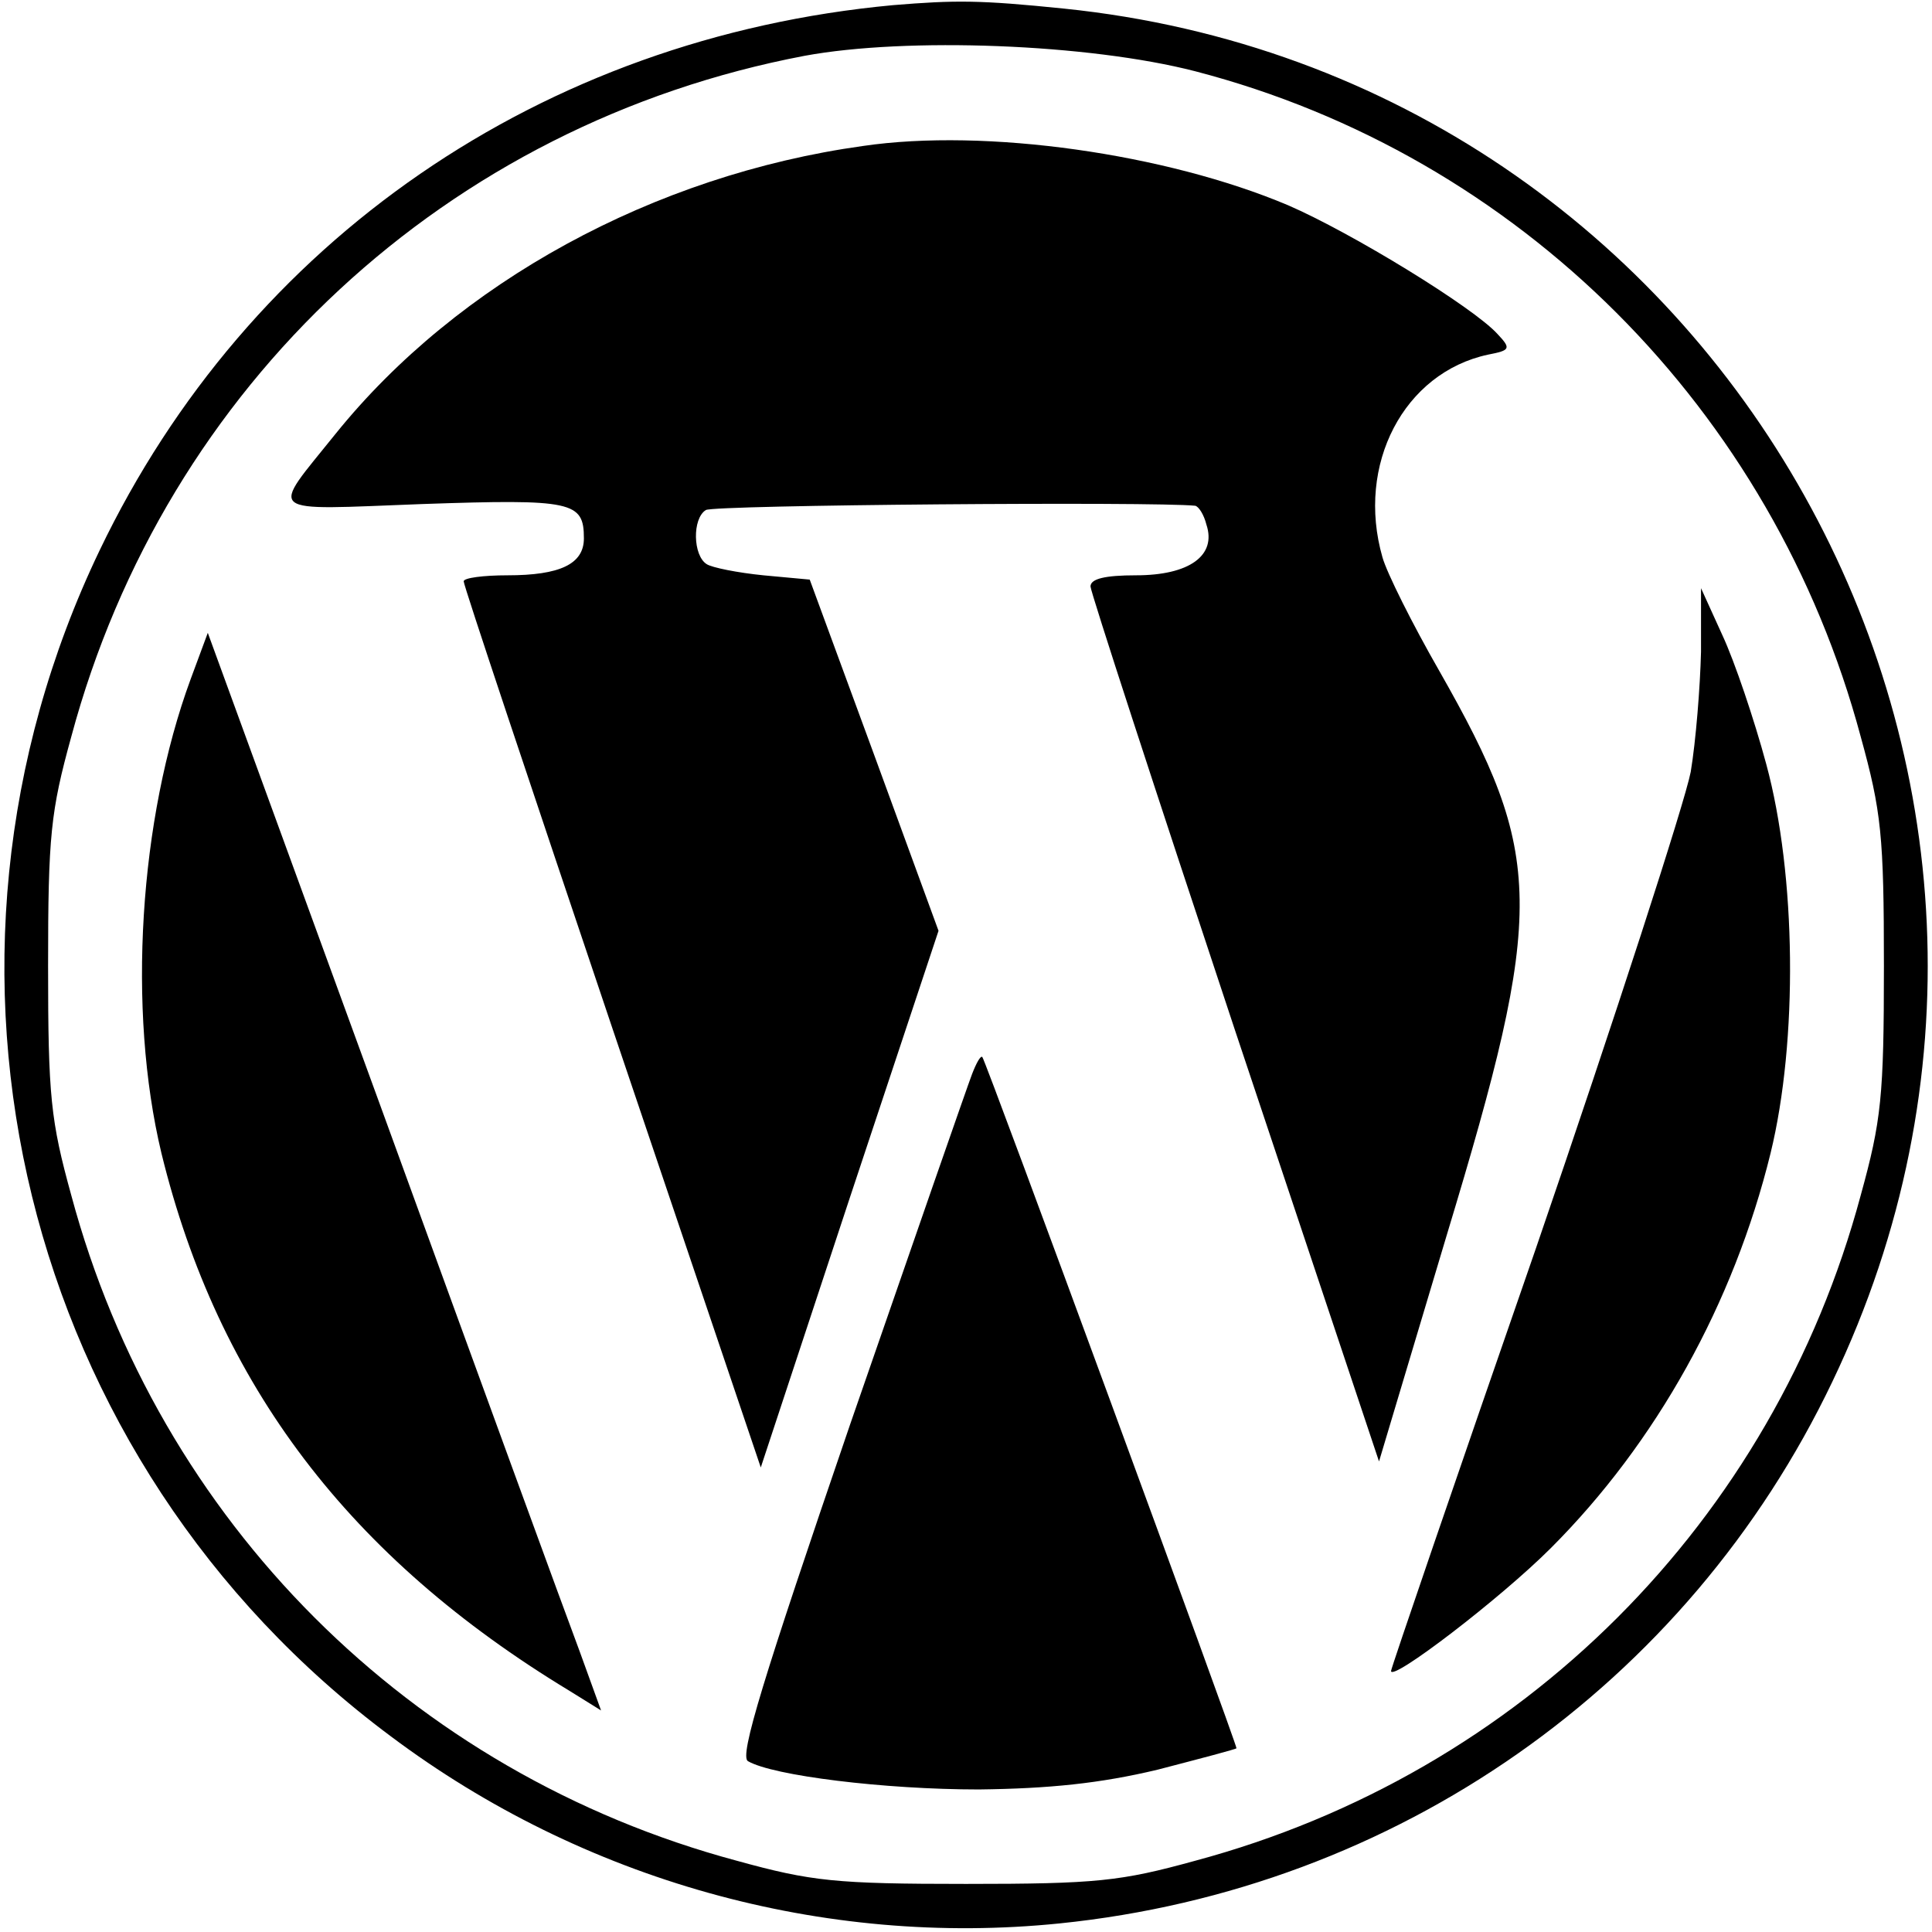
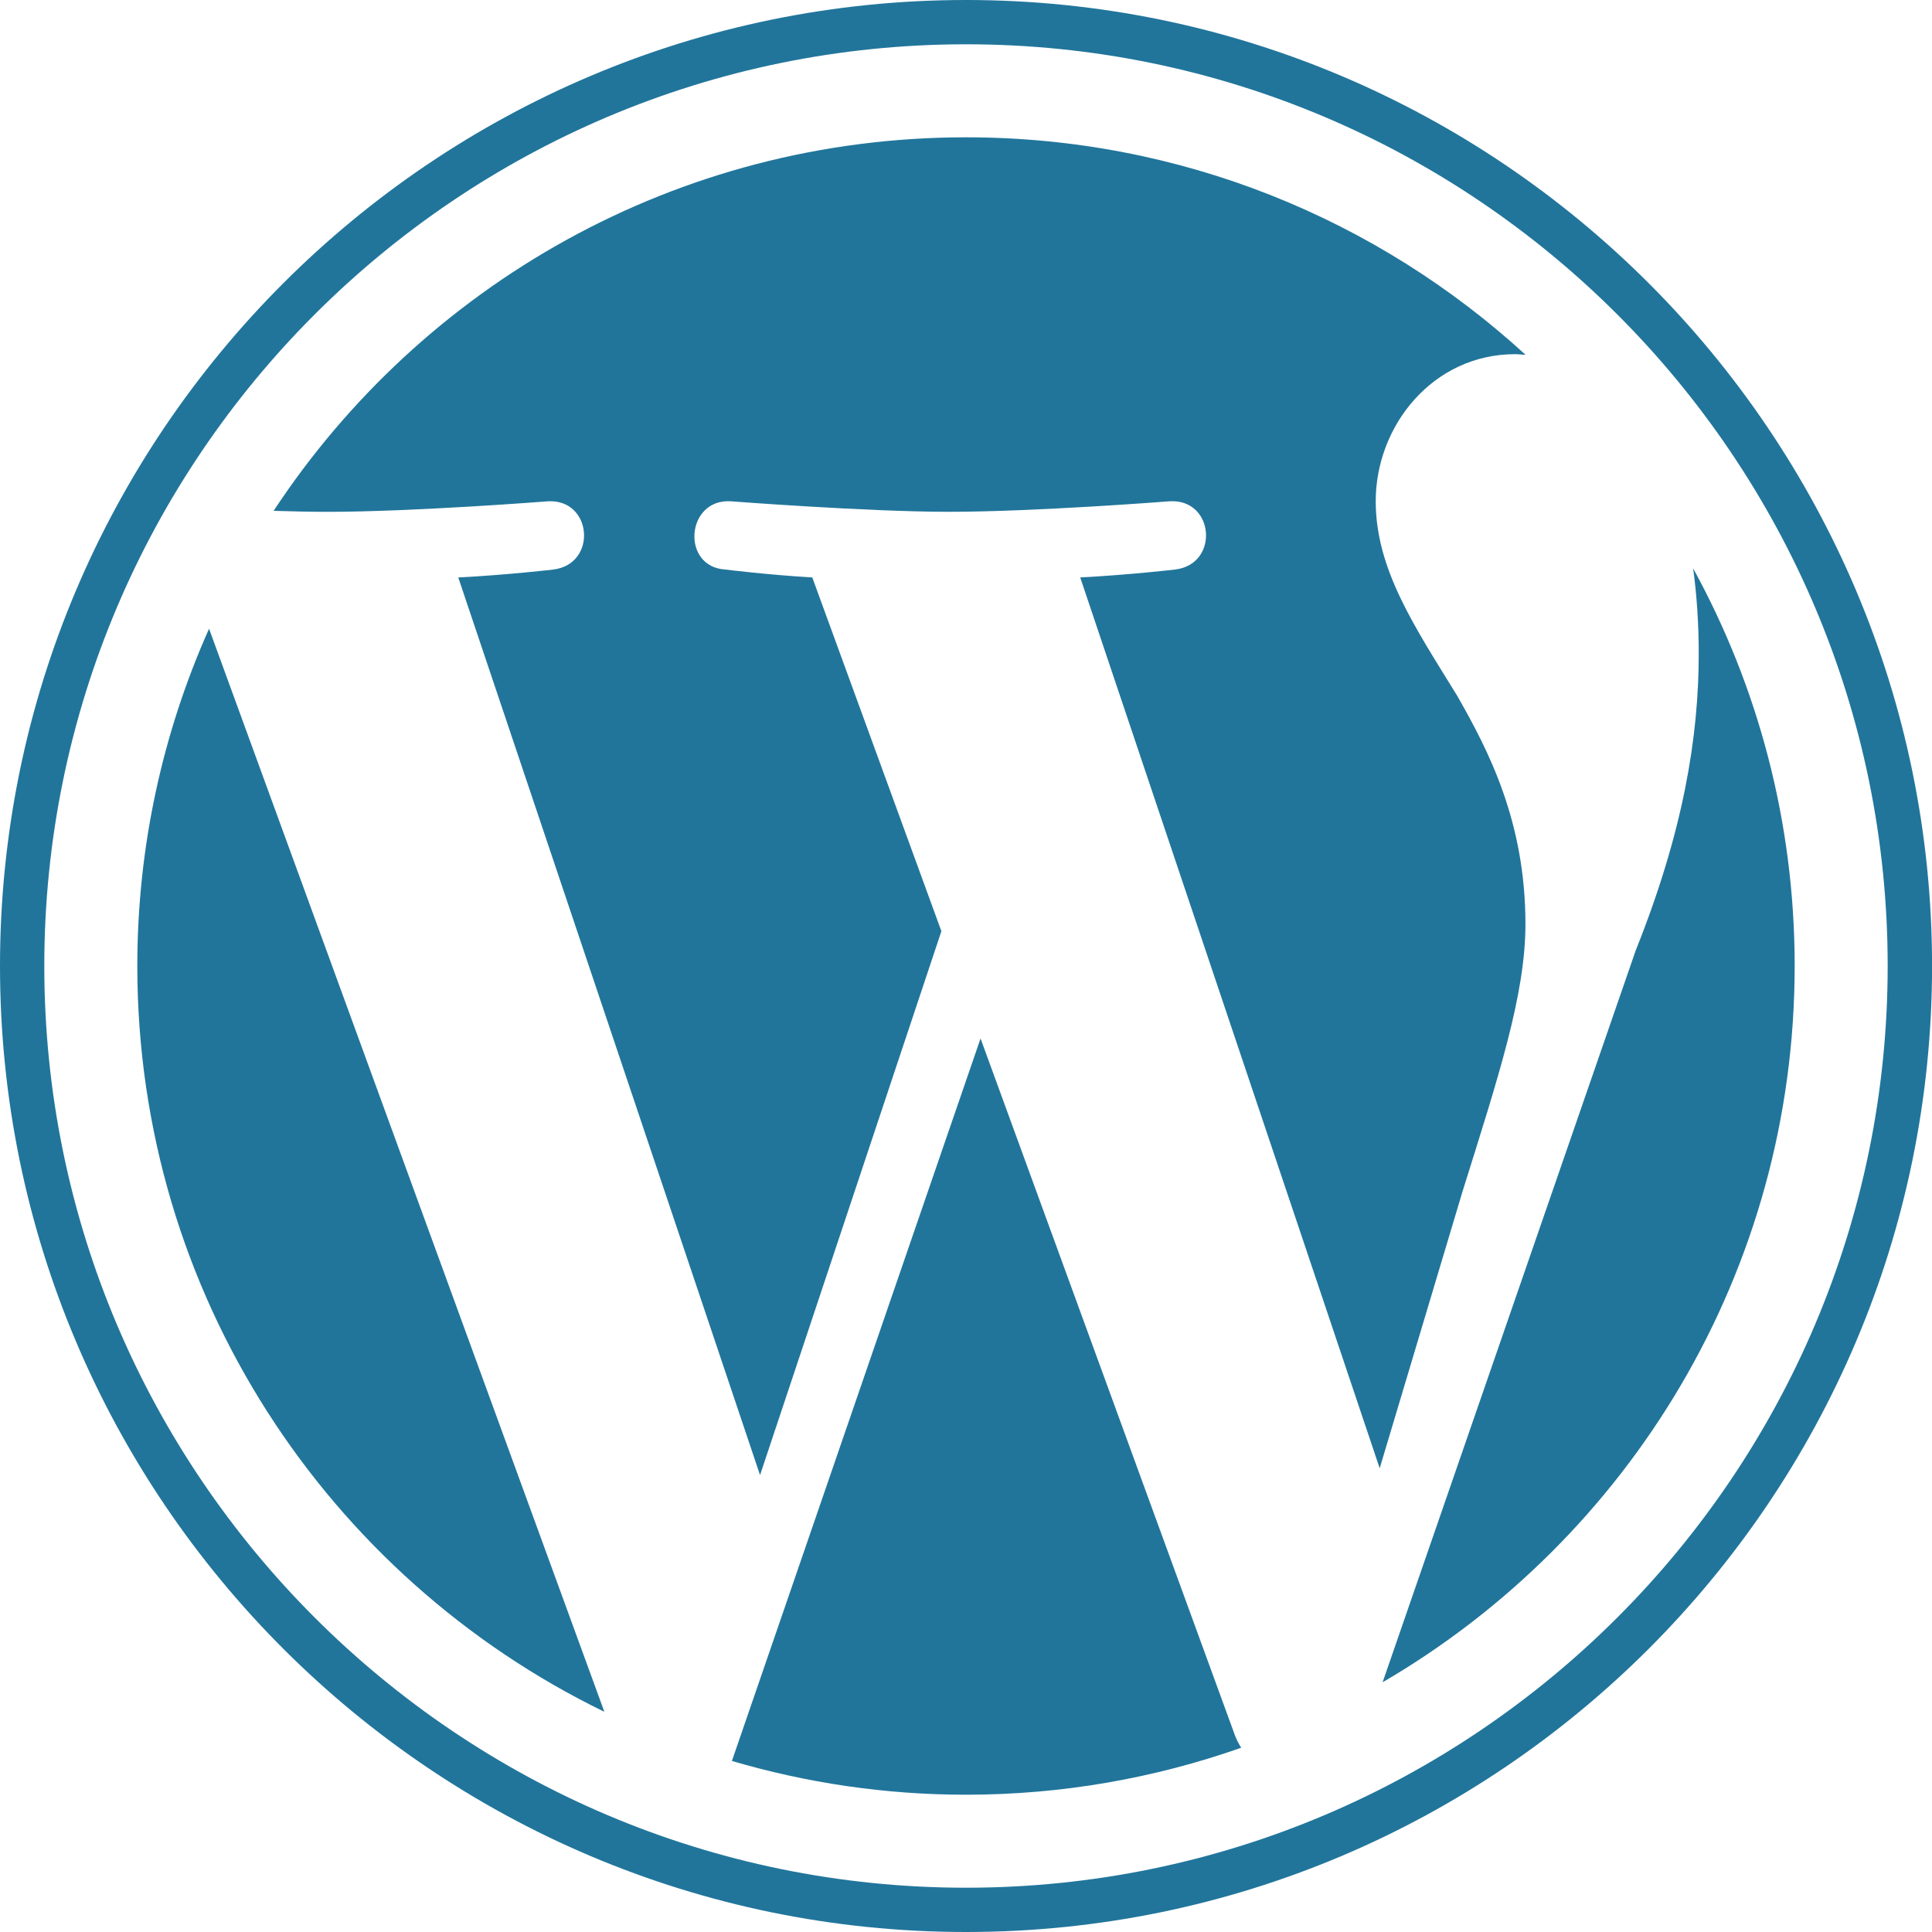
- <svg xmlns="http://www.w3.org/2000/svg" version="1.0" width="225pt" height="225pt" viewBox="0 0 225 225" preserveAspectRatio="xMidYMid meet">
-   <g transform="translate(0,225) scale(0.1,-0.1)" fill="#000000" stroke="none">
-     <path d="M1040 2244 c-409 -38 -751 -274 -924 -635 -232 -484 -91 -1061 339 -1381 224 -168 504 -246 779 -218 392 40 731 277 900 631 335 699 -124 1520 -895 1599 -98 10 -126 10 -199 4z m352 -77 c377 -98 673 -394 775 -775 24 -87 27 -115 27 -267 0 -152 -3 -180 -27 -267 -102 -380 -395 -673 -775 -775 -87 -24 -115 -27 -267 -27 -152 0 -180 3 -267 27 -380 102 -673 395 -775 775 -24 87 -27 115 -27 267 0 152 3 180 27 267 110 410 438 714 854 793 119 22 331 14 455 -18z" />
-     <path d="M1005 2080 c-244 -34 -472 -159 -614 -335 -77 -96 -86 -89 101 -82 175 6 188 3 188 -40 0 -30 -28 -43 -89 -43 -28 0 -51 -3 -51 -7 0 -5 78 -238 173 -520 l173 -512 103 312 104 313 -75 205 -75 204 -54 5 c-30 3 -60 9 -66 13 -16 10 -17 53 -1 63 9 6 523 10 570 5 4 -1 10 -10 13 -22 12 -36 -20 -59 -82 -59 -36 0 -53 -4 -53 -13 0 -6 76 -239 168 -516 l168 -503 79 264 c115 380 114 441 -9 657 -31 54 -61 114 -66 132 -31 108 25 215 123 236 26 5 27 7 11 24 -28 31 -170 118 -244 150 -142 60 -352 90 -495 69z" />
-     <path d="M1981 1491 c-1 -41 -6 -104 -12 -140 -7 -36 -88 -286 -180 -554 -93 -268 -169 -490 -169 -493 0 -13 127 84 186 143 123 123 213 285 256 460 32 131 30 324 -5 453 -14 52 -37 120 -51 150 l-25 55 0 -74z" />
-     <path d="M222 1459 c-60 -163 -74 -385 -34 -552 66 -270 219 -471 475 -626 l37 -23 -25 69 c-14 37 -117 319 -229 627 l-204 559 -20 -54z" />
-     <path d="M1132 999 c-5 -13 -69 -197 -142 -408 -102 -298 -129 -386 -119 -392 29 -17 159 -33 269 -33 82 1 141 7 208 23 50 13 92 24 92 25 0 6 -292 801 -296 805 -2 2 -7 -7 -12 -20z" />
+ <svg xmlns="http://www.w3.org/2000/svg" viewBox="0 0 122.52 122.523">
+   <g fill="#21759b">
+     <path d="m8.708 61.26c0 20.802 12.089 38.779 29.619 47.298l-25.069-68.686c-2.916 6.536-4.55 13.769-4.55 21.388z" />
+     <path d="m96.74 58.608c0-6.495-2.333-10.993-4.334-14.494-2.664-4.329-5.161-7.995-5.161-12.324 0-4.831 3.664-9.328 8.825-9.328.233 0 .454.029.681.042-9.35-8.566-21.807-13.796-35.489-13.796-18.36 0-34.513 9.42-43.91 23.688 1.233.037 2.395.063 3.382.063 5.497 0 14.006-.667 14.006-.667 2.833-.167 3.167 3.994.337 4.329 0 0-2.847.335-6.015.501l19.138 56.925 11.501-34.493-8.188-22.434c-2.83-.166-5.511-.501-5.511-.501-2.832-.166-2.5-4.496.332-4.329 0 0 8.679.667 13.843.667 5.496 0 14.006-.667 14.006-.667 2.835-.167 3.168 3.994.337 4.329 0 0-2.853.335-6.015.501l18.992 56.494 5.242-17.517c2.272-7.269 4.001-12.49 4.001-16.989z" />
+     <path d="m62.184 65.857-15.768 45.819c4.708 1.384 9.687 2.141 14.846 2.141 6.12 0 11.989-1.058 17.452-2.979-.141-.225-.269-.464-.374-.724z" />
+     <path d="m107.376 36.046c.226 1.674.354 3.471.354 5.404 0 5.333-.996 11.328-3.996 18.824l-16.053 46.413c15.624-9.111 26.133-26.038 26.133-45.426.001-9.137-2.333-17.729-6.438-25.215z" />
+     <path d="m61.262 0c-33.779 0-61.262 27.481-61.262 61.26 0 33.783 27.483 61.263 61.262 61.263 33.778 0 61.265-27.48 61.265-61.263-.001-33.779-27.487-61.26-61.265-61.26zm0 119.715c-32.23 0-58.453-26.223-58.453-58.455 0-32.23 26.222-58.451 58.453-58.451 32.229 0 58.45 26.221 58.45 58.451 0 32.232-26.221 58.455-58.45 58.455z" />
  </g>
</svg>
